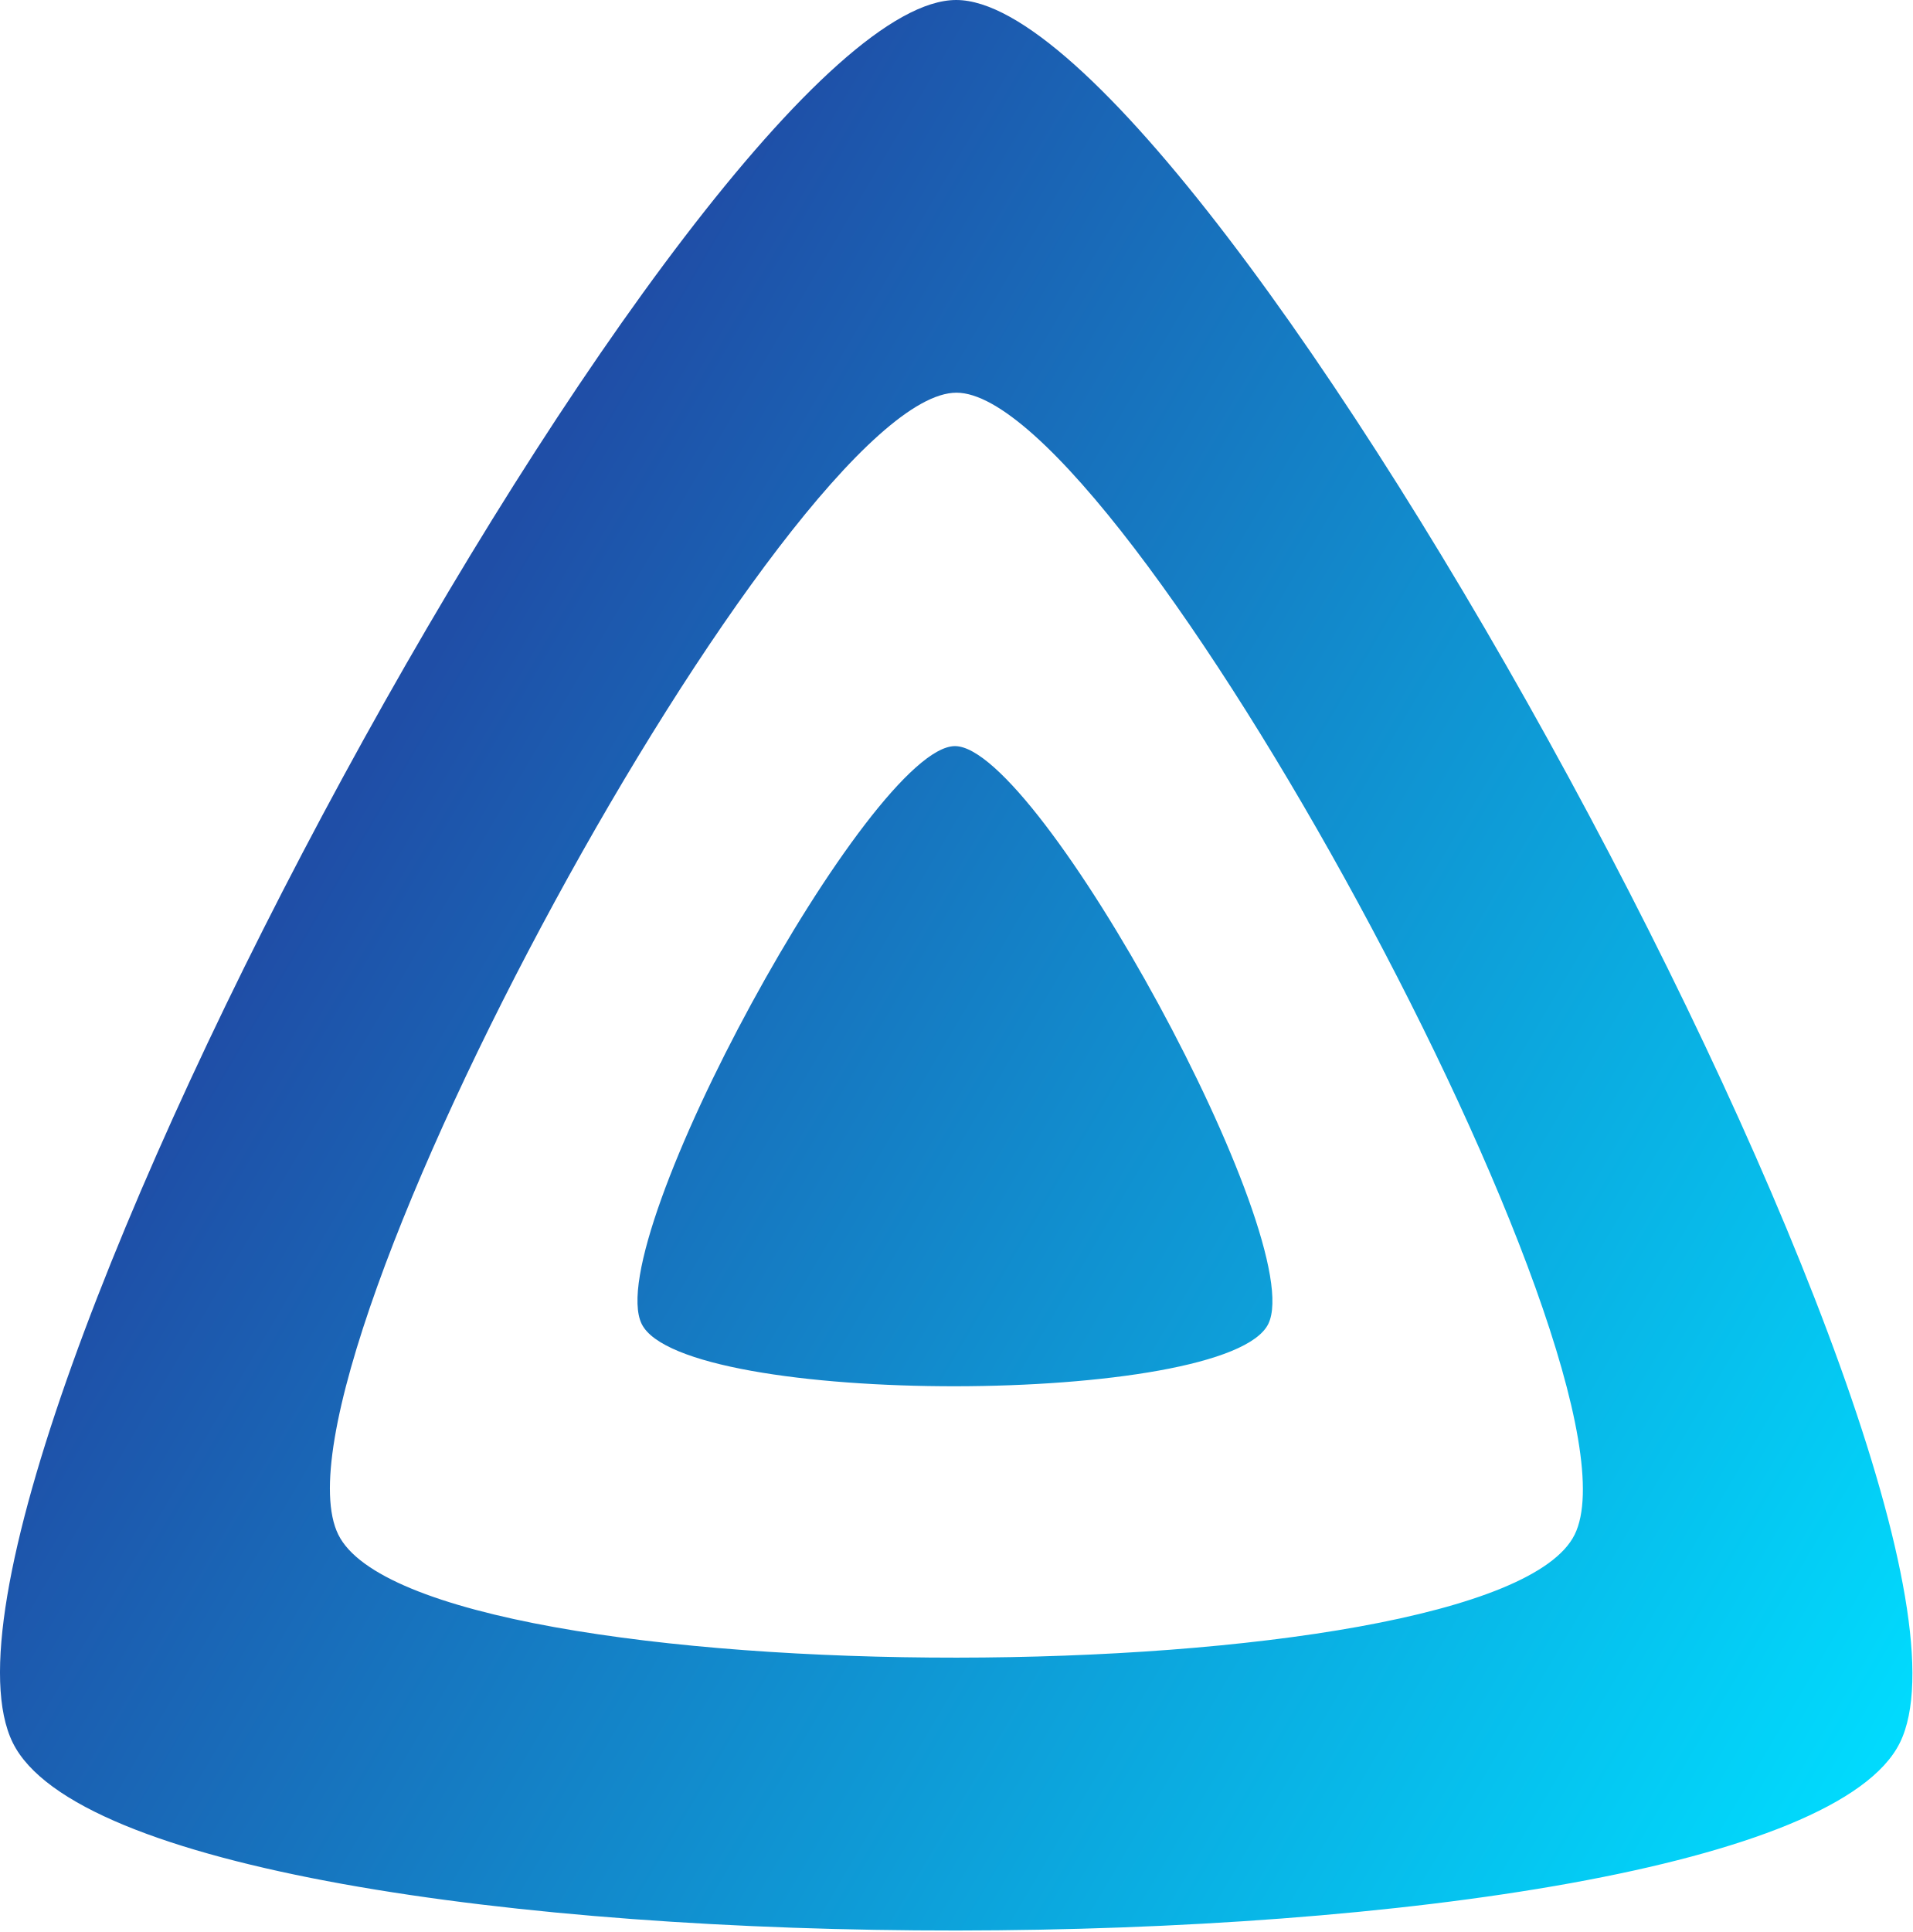
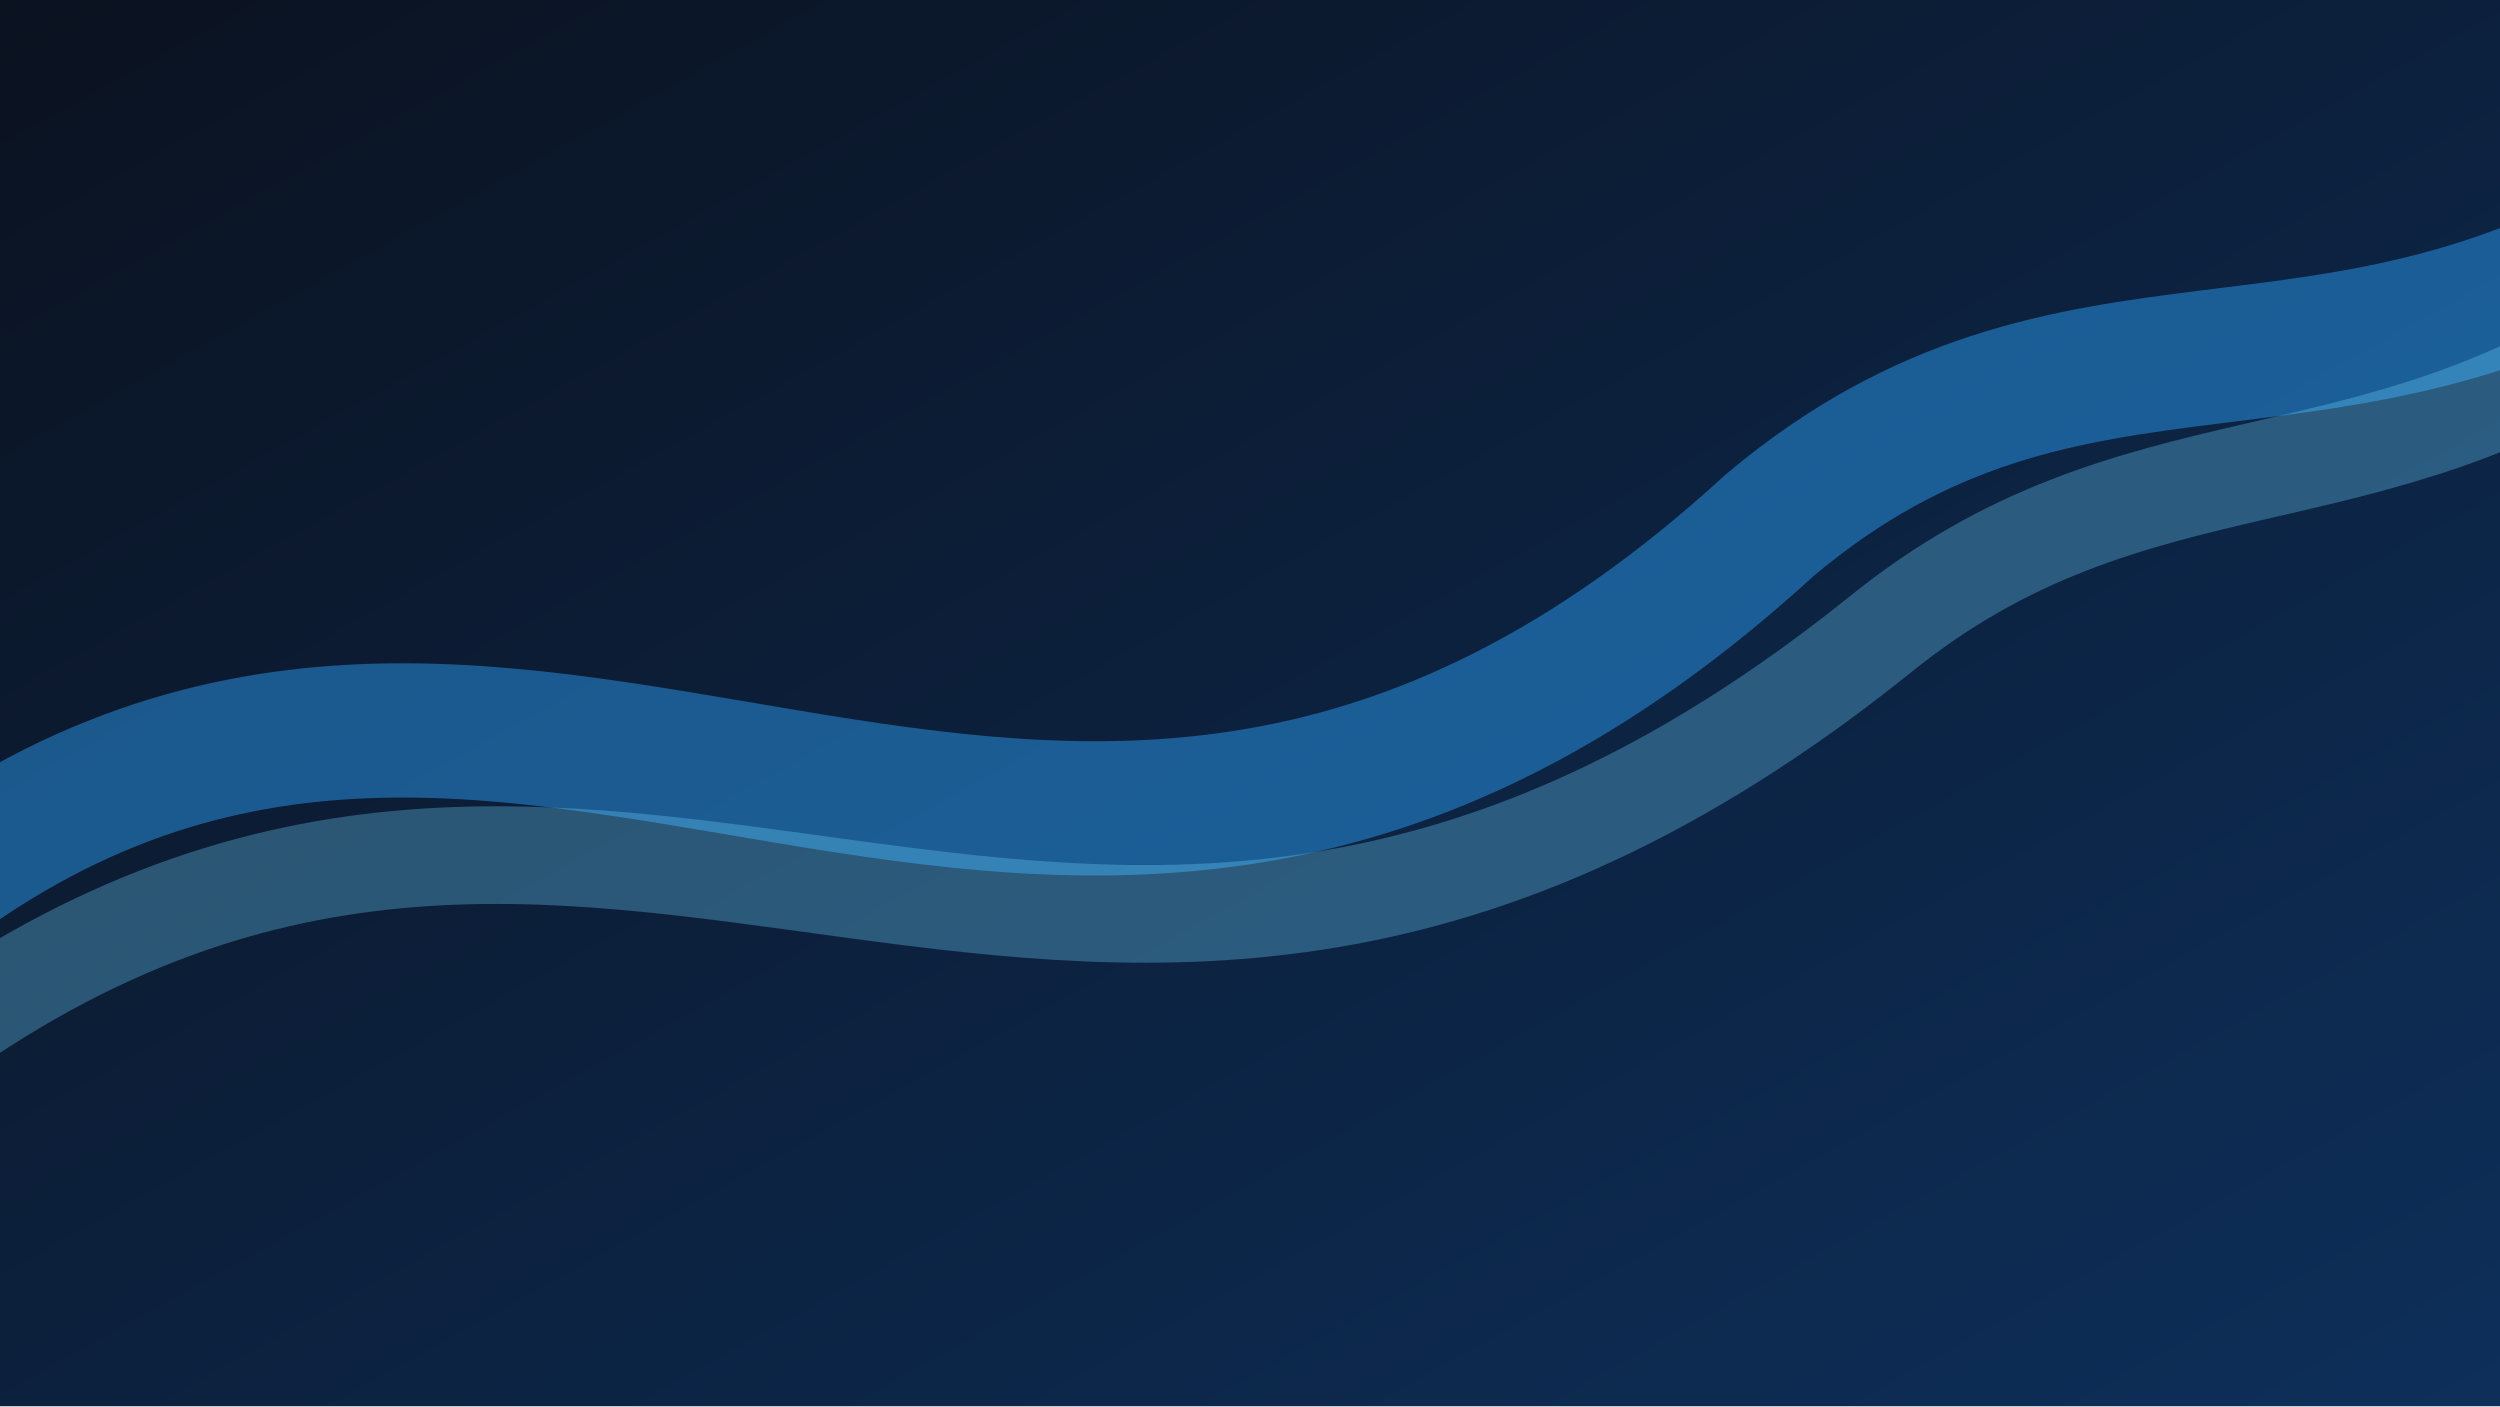
- <svg xmlns="http://www.w3.org/2000/svg" width="100px" height="101px" viewBox="0 0 100 101" version="1.1">
+ <svg xmlns="http://www.w3.org/2000/svg" width="2048" height="1152" viewBox="0 0 2048 1152">
  <defs>
-     <linearGradient x1="19.253%" y1="40.826%" x2="100.659%" y2="88.697%" id="linearGradient-1">
-       <stop stop-color="#1F4EA7" offset="0%" />
-       <stop stop-color="#00DDFF" offset="100%" />
+     <linearGradient id="g" x1="0" y1="0" x2="1" y2="1">
+       <stop stop-color="#0B1220" />
+       <stop offset="1" stop-color="#0D2F5A" />
    </linearGradient>
  </defs>
-   <g id="Primary" stroke="none" stroke-width="1" fill="none" fill-rule="evenodd">
-     <g id="primary" fill="url(#linearGradient-1)" fill-rule="nonzero">
-       <path d="M50,0 C63.24,0 105.768,78.096 99.344,91.107 C92.919,104.118 7.165,104.27 0.669,91.107 C-5.826,77.944 36.773,0 50,0 Z M50.013,20.529 C41.343,20.529 13.432,71.601 17.689,80.225 C21.945,88.849 78.13,88.754 82.339,80.225 C86.548,71.694 58.683,20.529 50.013,20.529 Z M49.936,39.005 C54.337,39.007 68.449,64.899 66.317,69.215 C64.184,73.531 35.712,73.579 33.555,69.215 C31.399,64.851 45.542,39.005 49.936,39.005 Z" id="Combined-Shape" />
-     </g>
-   </g>
+   <rect width="2048" height="1152" fill="url(#g)" />
+   <path d="M-100 760 C420 320 850 980 1450 430 C1700 220 1910 360 2200 170" fill="none" stroke="#2EA8FF" stroke-opacity=".45" stroke-width="110" />
+   <path d="M-80 870 C500 430 880 1050 1540 520 C1750 350 1940 420 2170 260" fill="none" stroke="#6FD1FF" stroke-opacity=".32" stroke-width="80" />
</svg>
